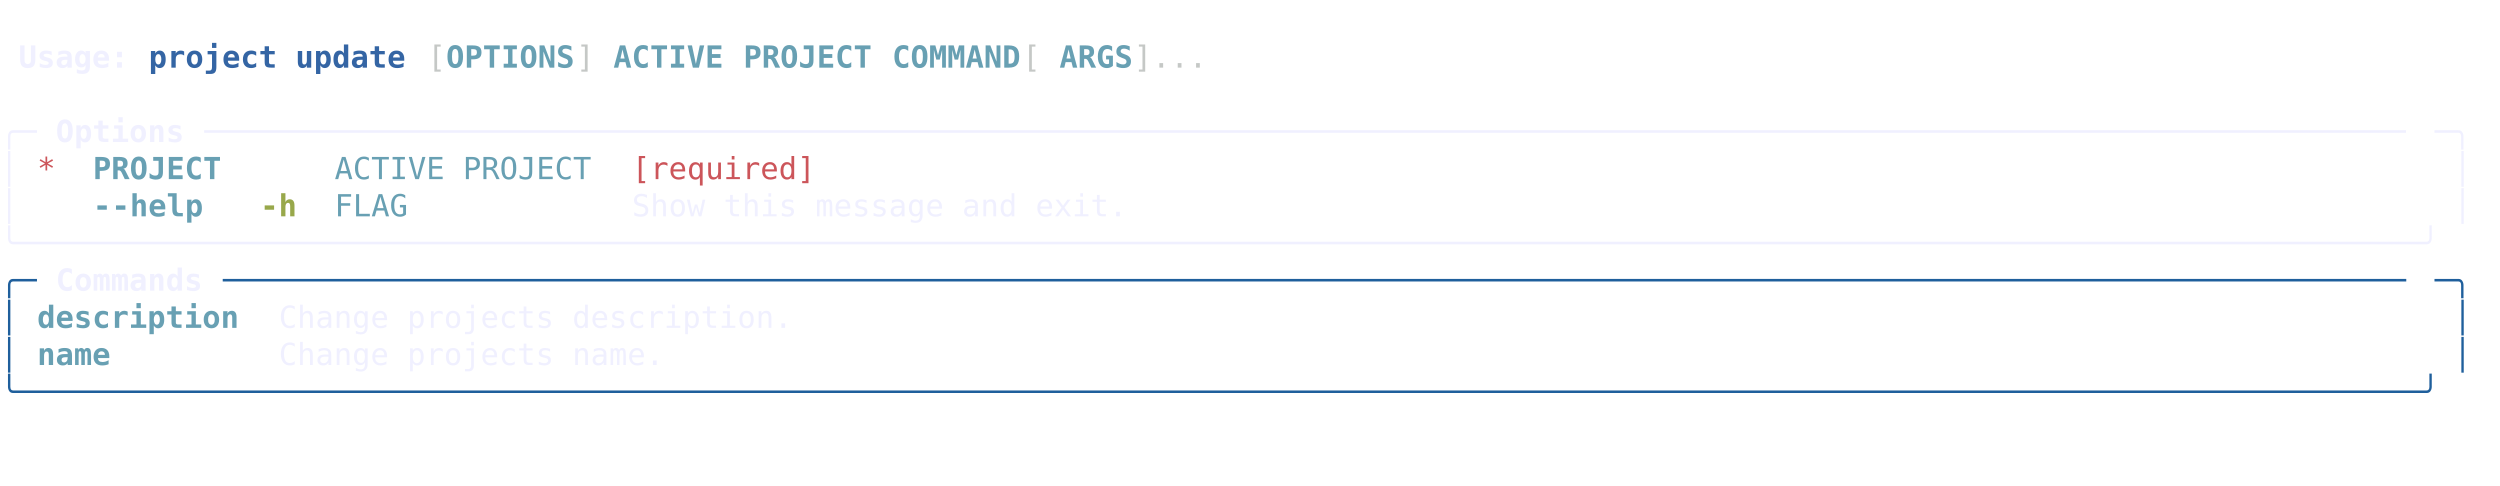
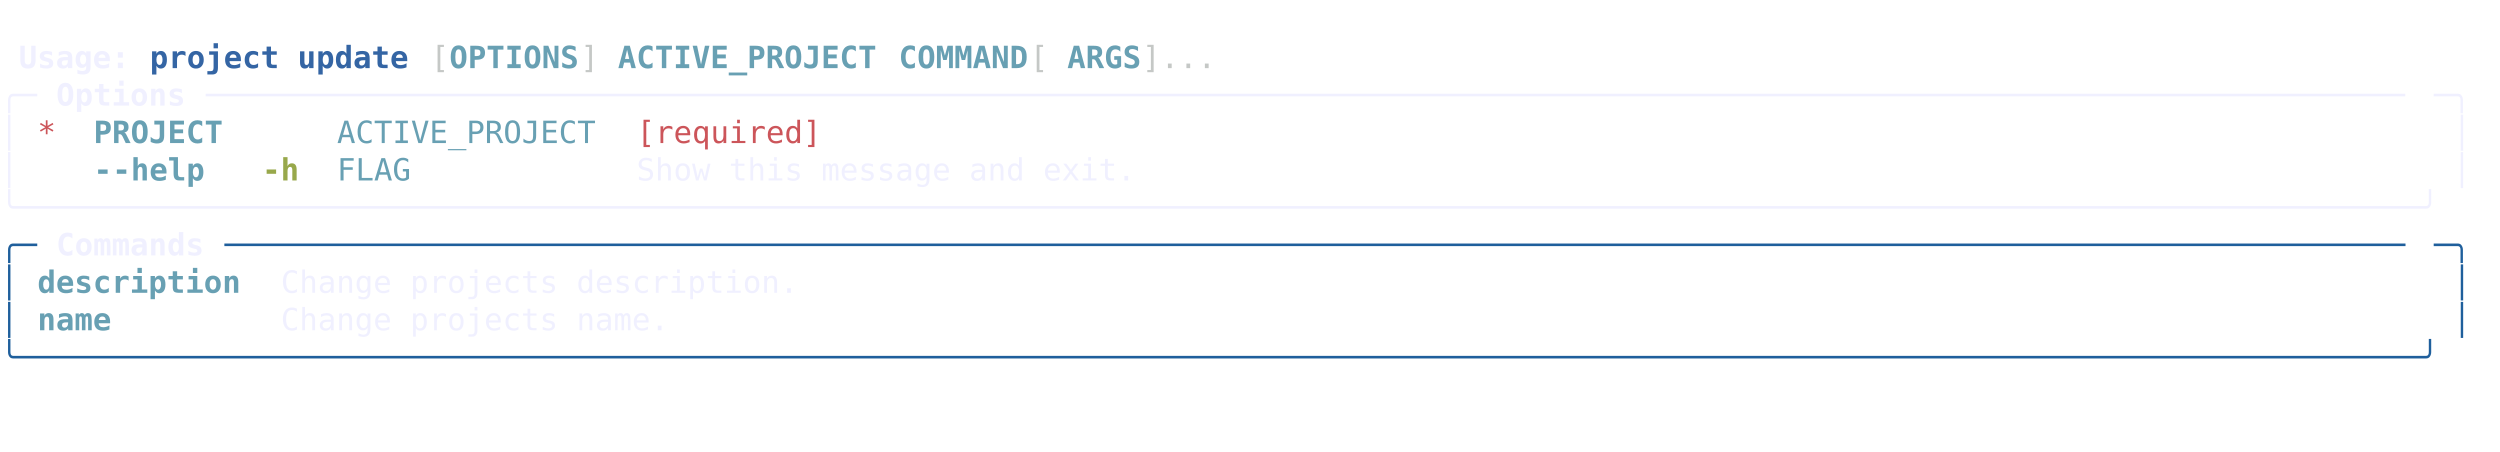
- <svg xmlns="http://www.w3.org/2000/svg" class="rich-terminal" viewBox="0 0 1641 318.4">
+ <svg xmlns="http://www.w3.org/2000/svg" class="rich-terminal" viewBox="0 0 1629 294.0">
  <style>

    @font-face {
        font-family: "Source Code Pro";
        src: local("Source Code Pro"),
                url('https://fonts.googleapis.com/css2?family=Source+Code+Pro:ital,wght@0,200..900;1,200..900'),
        font-style: normal;
        font-weight: 400;
    }
-     

-     .terminal-2029678699-matrix {
+ 
+     .terminal-1896163652-matrix {
        font-family: Source Code Pro, monospace;
        font-size: 20px;
        line-height: 24.4px;
        font-variant-east-asian: full-width;
    }

-     .terminal-2029678699-title {
+     .terminal-1896163652-title {
        font-size: 18px;
        font-weight: bold;
        font-family: Source Code Pro;
    }

-     .terminal-2029678699-r1 { fill: #c5c8c6 }
- .terminal-2029678699-r2 { fill: #f0f0ff;font-weight: bold }
- .terminal-2029678699-r3 { fill: #3465a4;font-weight: bold }
- .terminal-2029678699-r4 { fill: #68a0b3;font-weight: bold }
- .terminal-2029678699-r5 { fill: #f0f0ff }
- .terminal-2029678699-r6 { fill: #cc555a }
- .terminal-2029678699-r7 { fill: #68a0b3 }
- .terminal-2029678699-r8 { fill: #98a84b;font-weight: bold }
- .terminal-2029678699-r9 { fill: #1f5f9c }
+     .terminal-1896163652-r1 { fill: #c5c8c6 }
+ .terminal-1896163652-r2 { fill: #f0f0ff;font-weight: bold }
+ .terminal-1896163652-r3 { fill: #3465a4;font-weight: bold }
+ .terminal-1896163652-r4 { fill: #68a0b3;font-weight: bold }
+ .terminal-1896163652-r5 { fill: #f0f0ff }
+ .terminal-1896163652-r6 { fill: #cc555a }
+ .terminal-1896163652-r7 { fill: #68a0b3 }
+ .terminal-1896163652-r8 { fill: #98a84b;font-weight: bold }
+ .terminal-1896163652-r9 { fill: #1f5f9c }
    </style>
  <defs>
-     <clipPath id="terminal-2029678699-clip-terminal">
-       <rect x="0" y="0" width="1621.6" height="267.4" />
+     <clipPath id="terminal-1896163652-clip-terminal">
+       <rect x="0" y="0" width="1609.4" height="243.0" />
    </clipPath>
-     <clipPath id="terminal-2029678699-line-0">
-       <rect x="0" y="1.5" width="1622.6" height="24.65" />
+     <clipPath id="terminal-1896163652-line-0">
+       <rect x="0" y="1.5" width="1610.4" height="24.65" />
    </clipPath>
-     <clipPath id="terminal-2029678699-line-1">
-       <rect x="0" y="25.9" width="1622.6" height="24.65" />
+     <clipPath id="terminal-1896163652-line-1">
+       <rect x="0" y="25.9" width="1610.4" height="24.65" />
    </clipPath>
-     <clipPath id="terminal-2029678699-line-2">
-       <rect x="0" y="50.3" width="1622.6" height="24.65" />
+     <clipPath id="terminal-1896163652-line-2">
+       <rect x="0" y="50.3" width="1610.4" height="24.65" />
    </clipPath>
-     <clipPath id="terminal-2029678699-line-3">
-       <rect x="0" y="74.7" width="1622.6" height="24.65" />
+     <clipPath id="terminal-1896163652-line-3">
+       <rect x="0" y="74.7" width="1610.4" height="24.65" />
    </clipPath>
-     <clipPath id="terminal-2029678699-line-4">
-       <rect x="0" y="99.1" width="1622.6" height="24.65" />
+     <clipPath id="terminal-1896163652-line-4">
+       <rect x="0" y="99.1" width="1610.4" height="24.65" />
    </clipPath>
-     <clipPath id="terminal-2029678699-line-5">
-       <rect x="0" y="123.5" width="1622.6" height="24.65" />
+     <clipPath id="terminal-1896163652-line-5">
+       <rect x="0" y="123.5" width="1610.4" height="24.65" />
    </clipPath>
-     <clipPath id="terminal-2029678699-line-6">
-       <rect x="0" y="147.9" width="1622.6" height="24.65" />
+     <clipPath id="terminal-1896163652-line-6">
+       <rect x="0" y="147.9" width="1610.4" height="24.65" />
    </clipPath>
-     <clipPath id="terminal-2029678699-line-7">
-       <rect x="0" y="172.3" width="1622.6" height="24.65" />
+     <clipPath id="terminal-1896163652-line-7">
+       <rect x="0" y="172.3" width="1610.4" height="24.65" />
    </clipPath>
-     <clipPath id="terminal-2029678699-line-8">
-       <rect x="0" y="196.7" width="1622.6" height="24.65" />
-     </clipPath>
-     <clipPath id="terminal-2029678699-line-9">
-       <rect x="0" y="221.1" width="1622.6" height="24.65" />
+     <clipPath id="terminal-1896163652-line-8">
+       <rect x="0" y="196.7" width="1610.4" height="24.65" />
    </clipPath>
  </defs>
-   <g class="terminal-2029678699-matrix">
-     <text class="terminal-2029678699-r1" x="1622.6" y="20" textLength="12.2" clip-path="url(#terminal-2029678699-line-0)">
+   <g class="terminal-1896163652-matrix">
+     <text class="terminal-1896163652-r1" x="1610.4" y="20" textLength="12.2" clip-path="url(#terminal-1896163652-line-0)">
</text>
-     <text class="terminal-2029678699-r2" x="12.2" y="44.4" textLength="73.2" clip-path="url(#terminal-2029678699-line-1)">Usage:</text>
-     <text class="terminal-2029678699-r3" x="97.6" y="44.4" textLength="170.8" clip-path="url(#terminal-2029678699-line-1)">project update</text>
-     <text class="terminal-2029678699-r1" x="280.6" y="44.4" textLength="12.2" clip-path="url(#terminal-2029678699-line-1)">[</text>
-     <text class="terminal-2029678699-r4" x="292.8" y="44.4" textLength="85.4" clip-path="url(#terminal-2029678699-line-1)">OPTIONS</text>
-     <text class="terminal-2029678699-r1" x="378.2" y="44.4" textLength="24.4" clip-path="url(#terminal-2029678699-line-1)">] </text>
-     <text class="terminal-2029678699-r4" x="402.6" y="44.4" textLength="73.2" clip-path="url(#terminal-2029678699-line-1)">ACTIVE</text>
-     <text class="terminal-2029678699-r4" x="488" y="44.4" textLength="85.4" clip-path="url(#terminal-2029678699-line-1)">PROJECT</text>
-     <text class="terminal-2029678699-r4" x="585.6" y="44.4" textLength="85.4" clip-path="url(#terminal-2029678699-line-1)">COMMAND</text>
-     <text class="terminal-2029678699-r1" x="671" y="44.4" textLength="24.4" clip-path="url(#terminal-2029678699-line-1)"> [</text>
-     <text class="terminal-2029678699-r4" x="695.4" y="44.4" textLength="48.8" clip-path="url(#terminal-2029678699-line-1)">ARGS</text>
-     <text class="terminal-2029678699-r1" x="744.2" y="44.4" textLength="48.8" clip-path="url(#terminal-2029678699-line-1)">]...</text>
-     <text class="terminal-2029678699-r1" x="1622.6" y="44.4" textLength="12.2" clip-path="url(#terminal-2029678699-line-1)">
+     <text class="terminal-1896163652-r2" x="12.2" y="44.4" textLength="73.2" clip-path="url(#terminal-1896163652-line-1)">Usage:</text>
+     <text class="terminal-1896163652-r3" x="97.6" y="44.4" textLength="170.8" clip-path="url(#terminal-1896163652-line-1)">project update</text>
+     <text class="terminal-1896163652-r1" x="280.6" y="44.4" textLength="12.2" clip-path="url(#terminal-1896163652-line-1)">[</text>
+     <text class="terminal-1896163652-r4" x="292.8" y="44.4" textLength="85.4" clip-path="url(#terminal-1896163652-line-1)">OPTIONS</text>
+     <text class="terminal-1896163652-r1" x="378.2" y="44.4" textLength="24.4" clip-path="url(#terminal-1896163652-line-1)">] </text>
+     <text class="terminal-1896163652-r4" x="402.6" y="44.4" textLength="170.8" clip-path="url(#terminal-1896163652-line-1)">ACTIVE_PROJECT</text>
+     <text class="terminal-1896163652-r4" x="585.6" y="44.4" textLength="85.4" clip-path="url(#terminal-1896163652-line-1)">COMMAND</text>
+     <text class="terminal-1896163652-r1" x="671" y="44.4" textLength="24.4" clip-path="url(#terminal-1896163652-line-1)"> [</text>
+     <text class="terminal-1896163652-r4" x="695.4" y="44.4" textLength="48.8" clip-path="url(#terminal-1896163652-line-1)">ARGS</text>
+     <text class="terminal-1896163652-r1" x="744.2" y="44.4" textLength="48.8" clip-path="url(#terminal-1896163652-line-1)">]...</text>
+     <text class="terminal-1896163652-r1" x="1610.4" y="44.4" textLength="12.2" clip-path="url(#terminal-1896163652-line-1)">
</text>
-     <text class="terminal-2029678699-r1" x="1622.6" y="68.8" textLength="12.2" clip-path="url(#terminal-2029678699-line-2)">
+     <text class="terminal-1896163652-r5" x="0" y="68.8" textLength="24.4" clip-path="url(#terminal-1896163652-line-2)">╭─</text>
+     <text class="terminal-1896163652-r2" x="36.6" y="68.8" textLength="85.4" clip-path="url(#terminal-1896163652-line-2)">Options</text>
+     <text class="terminal-1896163652-r5" x="134.2" y="68.8" textLength="1451.8" clip-path="url(#terminal-1896163652-line-2)">───────────────────────────────────────────────────────────────────────────────────────────────────────────────────────</text>
+     <text class="terminal-1896163652-r5" x="1586" y="68.8" textLength="24.4" clip-path="url(#terminal-1896163652-line-2)">─╮</text>
+     <text class="terminal-1896163652-r1" x="1610.4" y="68.8" textLength="12.2" clip-path="url(#terminal-1896163652-line-2)">
</text>
-     <text class="terminal-2029678699-r5" x="0" y="93.2" textLength="24.4" clip-path="url(#terminal-2029678699-line-3)">╭─</text>
-     <text class="terminal-2029678699-r2" x="36.6" y="93.2" textLength="85.4" clip-path="url(#terminal-2029678699-line-3)">Options</text>
-     <text class="terminal-2029678699-r5" x="134.2" y="93.2" textLength="1464" clip-path="url(#terminal-2029678699-line-3)">────────────────────────────────────────────────────────────────────────────────────────────────────────────────────────</text>
-     <text class="terminal-2029678699-r5" x="1598.2" y="93.2" textLength="24.4" clip-path="url(#terminal-2029678699-line-3)">─╮</text>
-     <text class="terminal-2029678699-r1" x="1622.6" y="93.2" textLength="12.2" clip-path="url(#terminal-2029678699-line-3)">
+     <text class="terminal-1896163652-r5" x="0" y="93.2" textLength="12.2" clip-path="url(#terminal-1896163652-line-3)">│</text>
+     <text class="terminal-1896163652-r6" x="24.4" y="93.2" textLength="12.2" clip-path="url(#terminal-1896163652-line-3)">*</text>
+     <text class="terminal-1896163652-r4" x="61" y="93.2" textLength="85.4" clip-path="url(#terminal-1896163652-line-3)">PROJECT</text>
+     <text class="terminal-1896163652-r7" x="219.6" y="93.2" textLength="170.8" clip-path="url(#terminal-1896163652-line-3)">ACTIVE_PROJECT</text>
+     <text class="terminal-1896163652-r6" x="414.8" y="93.2" textLength="122" clip-path="url(#terminal-1896163652-line-3)">[required]</text>
+     <text class="terminal-1896163652-r5" x="1598.2" y="93.2" textLength="12.2" clip-path="url(#terminal-1896163652-line-3)">│</text>
+     <text class="terminal-1896163652-r1" x="1610.4" y="93.2" textLength="12.2" clip-path="url(#terminal-1896163652-line-3)">
</text>
-     <text class="terminal-2029678699-r5" x="0" y="117.6" textLength="12.2" clip-path="url(#terminal-2029678699-line-4)">│</text>
-     <text class="terminal-2029678699-r6" x="24.4" y="117.6" textLength="12.2" clip-path="url(#terminal-2029678699-line-4)">*</text>
-     <text class="terminal-2029678699-r4" x="61" y="117.6" textLength="85.4" clip-path="url(#terminal-2029678699-line-4)">PROJECT</text>
-     <text class="terminal-2029678699-r7" x="219.6" y="117.6" textLength="170.8" clip-path="url(#terminal-2029678699-line-4)">ACTIVE PROJECT</text>
-     <text class="terminal-2029678699-r6" x="414.8" y="117.6" textLength="122" clip-path="url(#terminal-2029678699-line-4)">[required]</text>
-     <text class="terminal-2029678699-r5" x="1610.4" y="117.6" textLength="12.2" clip-path="url(#terminal-2029678699-line-4)">│</text>
-     <text class="terminal-2029678699-r1" x="1622.6" y="117.6" textLength="12.2" clip-path="url(#terminal-2029678699-line-4)">
+     <text class="terminal-1896163652-r5" x="0" y="117.6" textLength="12.2" clip-path="url(#terminal-1896163652-line-4)">│</text>
+     <text class="terminal-1896163652-r4" x="61" y="117.6" textLength="12.2" clip-path="url(#terminal-1896163652-line-4)">-</text>
+     <text class="terminal-1896163652-r4" x="73.2" y="117.6" textLength="61" clip-path="url(#terminal-1896163652-line-4)">-help</text>
+     <text class="terminal-1896163652-r8" x="170.8" y="117.6" textLength="24.4" clip-path="url(#terminal-1896163652-line-4)">-h</text>
+     <text class="terminal-1896163652-r7" x="219.6" y="117.6" textLength="170.8" clip-path="url(#terminal-1896163652-line-4)">FLAG          </text>
+     <text class="terminal-1896163652-r5" x="414.8" y="117.6" textLength="329.4" clip-path="url(#terminal-1896163652-line-4)">Show this message and exit.</text>
+     <text class="terminal-1896163652-r5" x="1598.2" y="117.6" textLength="12.2" clip-path="url(#terminal-1896163652-line-4)">│</text>
+     <text class="terminal-1896163652-r1" x="1610.4" y="117.6" textLength="12.2" clip-path="url(#terminal-1896163652-line-4)">
</text>
-     <text class="terminal-2029678699-r5" x="0" y="142" textLength="12.2" clip-path="url(#terminal-2029678699-line-5)">│</text>
-     <text class="terminal-2029678699-r4" x="61" y="142" textLength="12.2" clip-path="url(#terminal-2029678699-line-5)">-</text>
-     <text class="terminal-2029678699-r4" x="73.2" y="142" textLength="61" clip-path="url(#terminal-2029678699-line-5)">-help</text>
-     <text class="terminal-2029678699-r8" x="170.8" y="142" textLength="24.4" clip-path="url(#terminal-2029678699-line-5)">-h</text>
-     <text class="terminal-2029678699-r7" x="219.6" y="142" textLength="170.8" clip-path="url(#terminal-2029678699-line-5)">FLAG          </text>
-     <text class="terminal-2029678699-r5" x="414.8" y="142" textLength="329.4" clip-path="url(#terminal-2029678699-line-5)">Show this message and exit.</text>
-     <text class="terminal-2029678699-r5" x="1610.4" y="142" textLength="12.2" clip-path="url(#terminal-2029678699-line-5)">│</text>
-     <text class="terminal-2029678699-r1" x="1622.6" y="142" textLength="12.2" clip-path="url(#terminal-2029678699-line-5)">
+     <text class="terminal-1896163652-r5" x="0" y="142" textLength="1610.4" clip-path="url(#terminal-1896163652-line-5)">╰──────────────────────────────────────────────────────────────────────────────────────────────────────────────────────────────────╯</text>
+     <text class="terminal-1896163652-r1" x="1610.4" y="142" textLength="12.2" clip-path="url(#terminal-1896163652-line-5)">
</text>
-     <text class="terminal-2029678699-r5" x="0" y="166.4" textLength="1622.6" clip-path="url(#terminal-2029678699-line-6)">╰───────────────────────────────────────────────────────────────────────────────────────────────────────────────────────────────────╯</text>
-     <text class="terminal-2029678699-r1" x="1622.6" y="166.4" textLength="12.2" clip-path="url(#terminal-2029678699-line-6)">
+     <text class="terminal-1896163652-r9" x="0" y="166.4" textLength="24.4" clip-path="url(#terminal-1896163652-line-6)">╭─</text>
+     <text class="terminal-1896163652-r2" x="36.6" y="166.4" textLength="97.6" clip-path="url(#terminal-1896163652-line-6)">Commands</text>
+     <text class="terminal-1896163652-r9" x="146.4" y="166.4" textLength="1439.6" clip-path="url(#terminal-1896163652-line-6)">──────────────────────────────────────────────────────────────────────────────────────────────────────────────────────</text>
+     <text class="terminal-1896163652-r9" x="1586" y="166.4" textLength="24.4" clip-path="url(#terminal-1896163652-line-6)">─╮</text>
+     <text class="terminal-1896163652-r1" x="1610.4" y="166.4" textLength="12.2" clip-path="url(#terminal-1896163652-line-6)">
</text>
-     <text class="terminal-2029678699-r9" x="0" y="190.8" textLength="24.4" clip-path="url(#terminal-2029678699-line-7)">╭─</text>
-     <text class="terminal-2029678699-r2" x="36.6" y="190.8" textLength="97.6" clip-path="url(#terminal-2029678699-line-7)">Commands</text>
-     <text class="terminal-2029678699-r9" x="146.4" y="190.8" textLength="1451.8" clip-path="url(#terminal-2029678699-line-7)">───────────────────────────────────────────────────────────────────────────────────────────────────────────────────────</text>
-     <text class="terminal-2029678699-r9" x="1598.2" y="190.8" textLength="24.4" clip-path="url(#terminal-2029678699-line-7)">─╮</text>
-     <text class="terminal-2029678699-r1" x="1622.6" y="190.8" textLength="12.2" clip-path="url(#terminal-2029678699-line-7)">
+     <text class="terminal-1896163652-r9" x="0" y="190.8" textLength="12.2" clip-path="url(#terminal-1896163652-line-7)">│</text>
+     <text class="terminal-1896163652-r4" x="24.4" y="190.8" textLength="134.2" clip-path="url(#terminal-1896163652-line-7)">description</text>
+     <text class="terminal-1896163652-r5" x="183" y="190.8" textLength="341.6" clip-path="url(#terminal-1896163652-line-7)">Change projects description.</text>
+     <text class="terminal-1896163652-r9" x="1598.2" y="190.8" textLength="12.2" clip-path="url(#terminal-1896163652-line-7)">│</text>
+     <text class="terminal-1896163652-r1" x="1610.4" y="190.8" textLength="12.2" clip-path="url(#terminal-1896163652-line-7)">
</text>
-     <text class="terminal-2029678699-r9" x="0" y="215.2" textLength="12.2" clip-path="url(#terminal-2029678699-line-8)">│</text>
-     <text class="terminal-2029678699-r4" x="24.4" y="215.2" textLength="134.2" clip-path="url(#terminal-2029678699-line-8)">description</text>
-     <text class="terminal-2029678699-r5" x="183" y="215.2" textLength="341.6" clip-path="url(#terminal-2029678699-line-8)">Change projects description.</text>
-     <text class="terminal-2029678699-r9" x="1610.4" y="215.2" textLength="12.2" clip-path="url(#terminal-2029678699-line-8)">│</text>
-     <text class="terminal-2029678699-r1" x="1622.6" y="215.2" textLength="12.2" clip-path="url(#terminal-2029678699-line-8)">
+     <text class="terminal-1896163652-r9" x="0" y="215.2" textLength="12.2" clip-path="url(#terminal-1896163652-line-8)">│</text>
+     <text class="terminal-1896163652-r4" x="24.4" y="215.2" textLength="134.2" clip-path="url(#terminal-1896163652-line-8)">name       </text>
+     <text class="terminal-1896163652-r5" x="183" y="215.2" textLength="341.6" clip-path="url(#terminal-1896163652-line-8)">Change projects name.       </text>
+     <text class="terminal-1896163652-r9" x="1598.2" y="215.2" textLength="12.2" clip-path="url(#terminal-1896163652-line-8)">│</text>
+     <text class="terminal-1896163652-r1" x="1610.4" y="215.2" textLength="12.2" clip-path="url(#terminal-1896163652-line-8)">
</text>
-     <text class="terminal-2029678699-r9" x="0" y="239.6" textLength="12.2" clip-path="url(#terminal-2029678699-line-9)">│</text>
-     <text class="terminal-2029678699-r4" x="24.4" y="239.6" textLength="134.2" clip-path="url(#terminal-2029678699-line-9)">name       </text>
-     <text class="terminal-2029678699-r5" x="183" y="239.6" textLength="341.6" clip-path="url(#terminal-2029678699-line-9)">Change projects name.       </text>
-     <text class="terminal-2029678699-r9" x="1610.4" y="239.6" textLength="12.2" clip-path="url(#terminal-2029678699-line-9)">│</text>
-     <text class="terminal-2029678699-r1" x="1622.6" y="239.6" textLength="12.2" clip-path="url(#terminal-2029678699-line-9)">
- </text>
-     <text class="terminal-2029678699-r9" x="0" y="264" textLength="1622.6" clip-path="url(#terminal-2029678699-line-10)">╰───────────────────────────────────────────────────────────────────────────────────────────────────────────────────────────────────╯</text>
-     <text class="terminal-2029678699-r1" x="1622.6" y="264" textLength="12.2" clip-path="url(#terminal-2029678699-line-10)">
+     <text class="terminal-1896163652-r9" x="0" y="239.6" textLength="1610.4" clip-path="url(#terminal-1896163652-line-9)">╰──────────────────────────────────────────────────────────────────────────────────────────────────────────────────────────────────╯</text>
+     <text class="terminal-1896163652-r1" x="1610.4" y="239.6" textLength="12.2" clip-path="url(#terminal-1896163652-line-9)">
</text>
  </g>
</svg>
